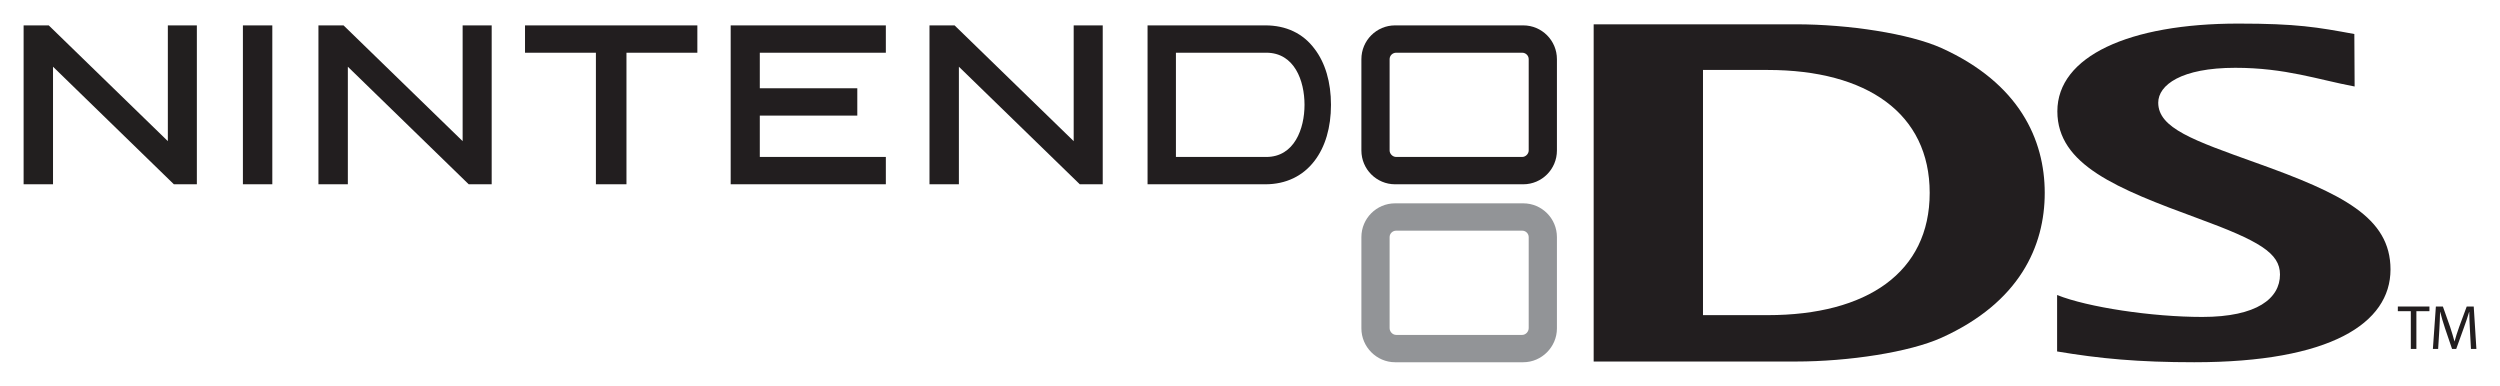
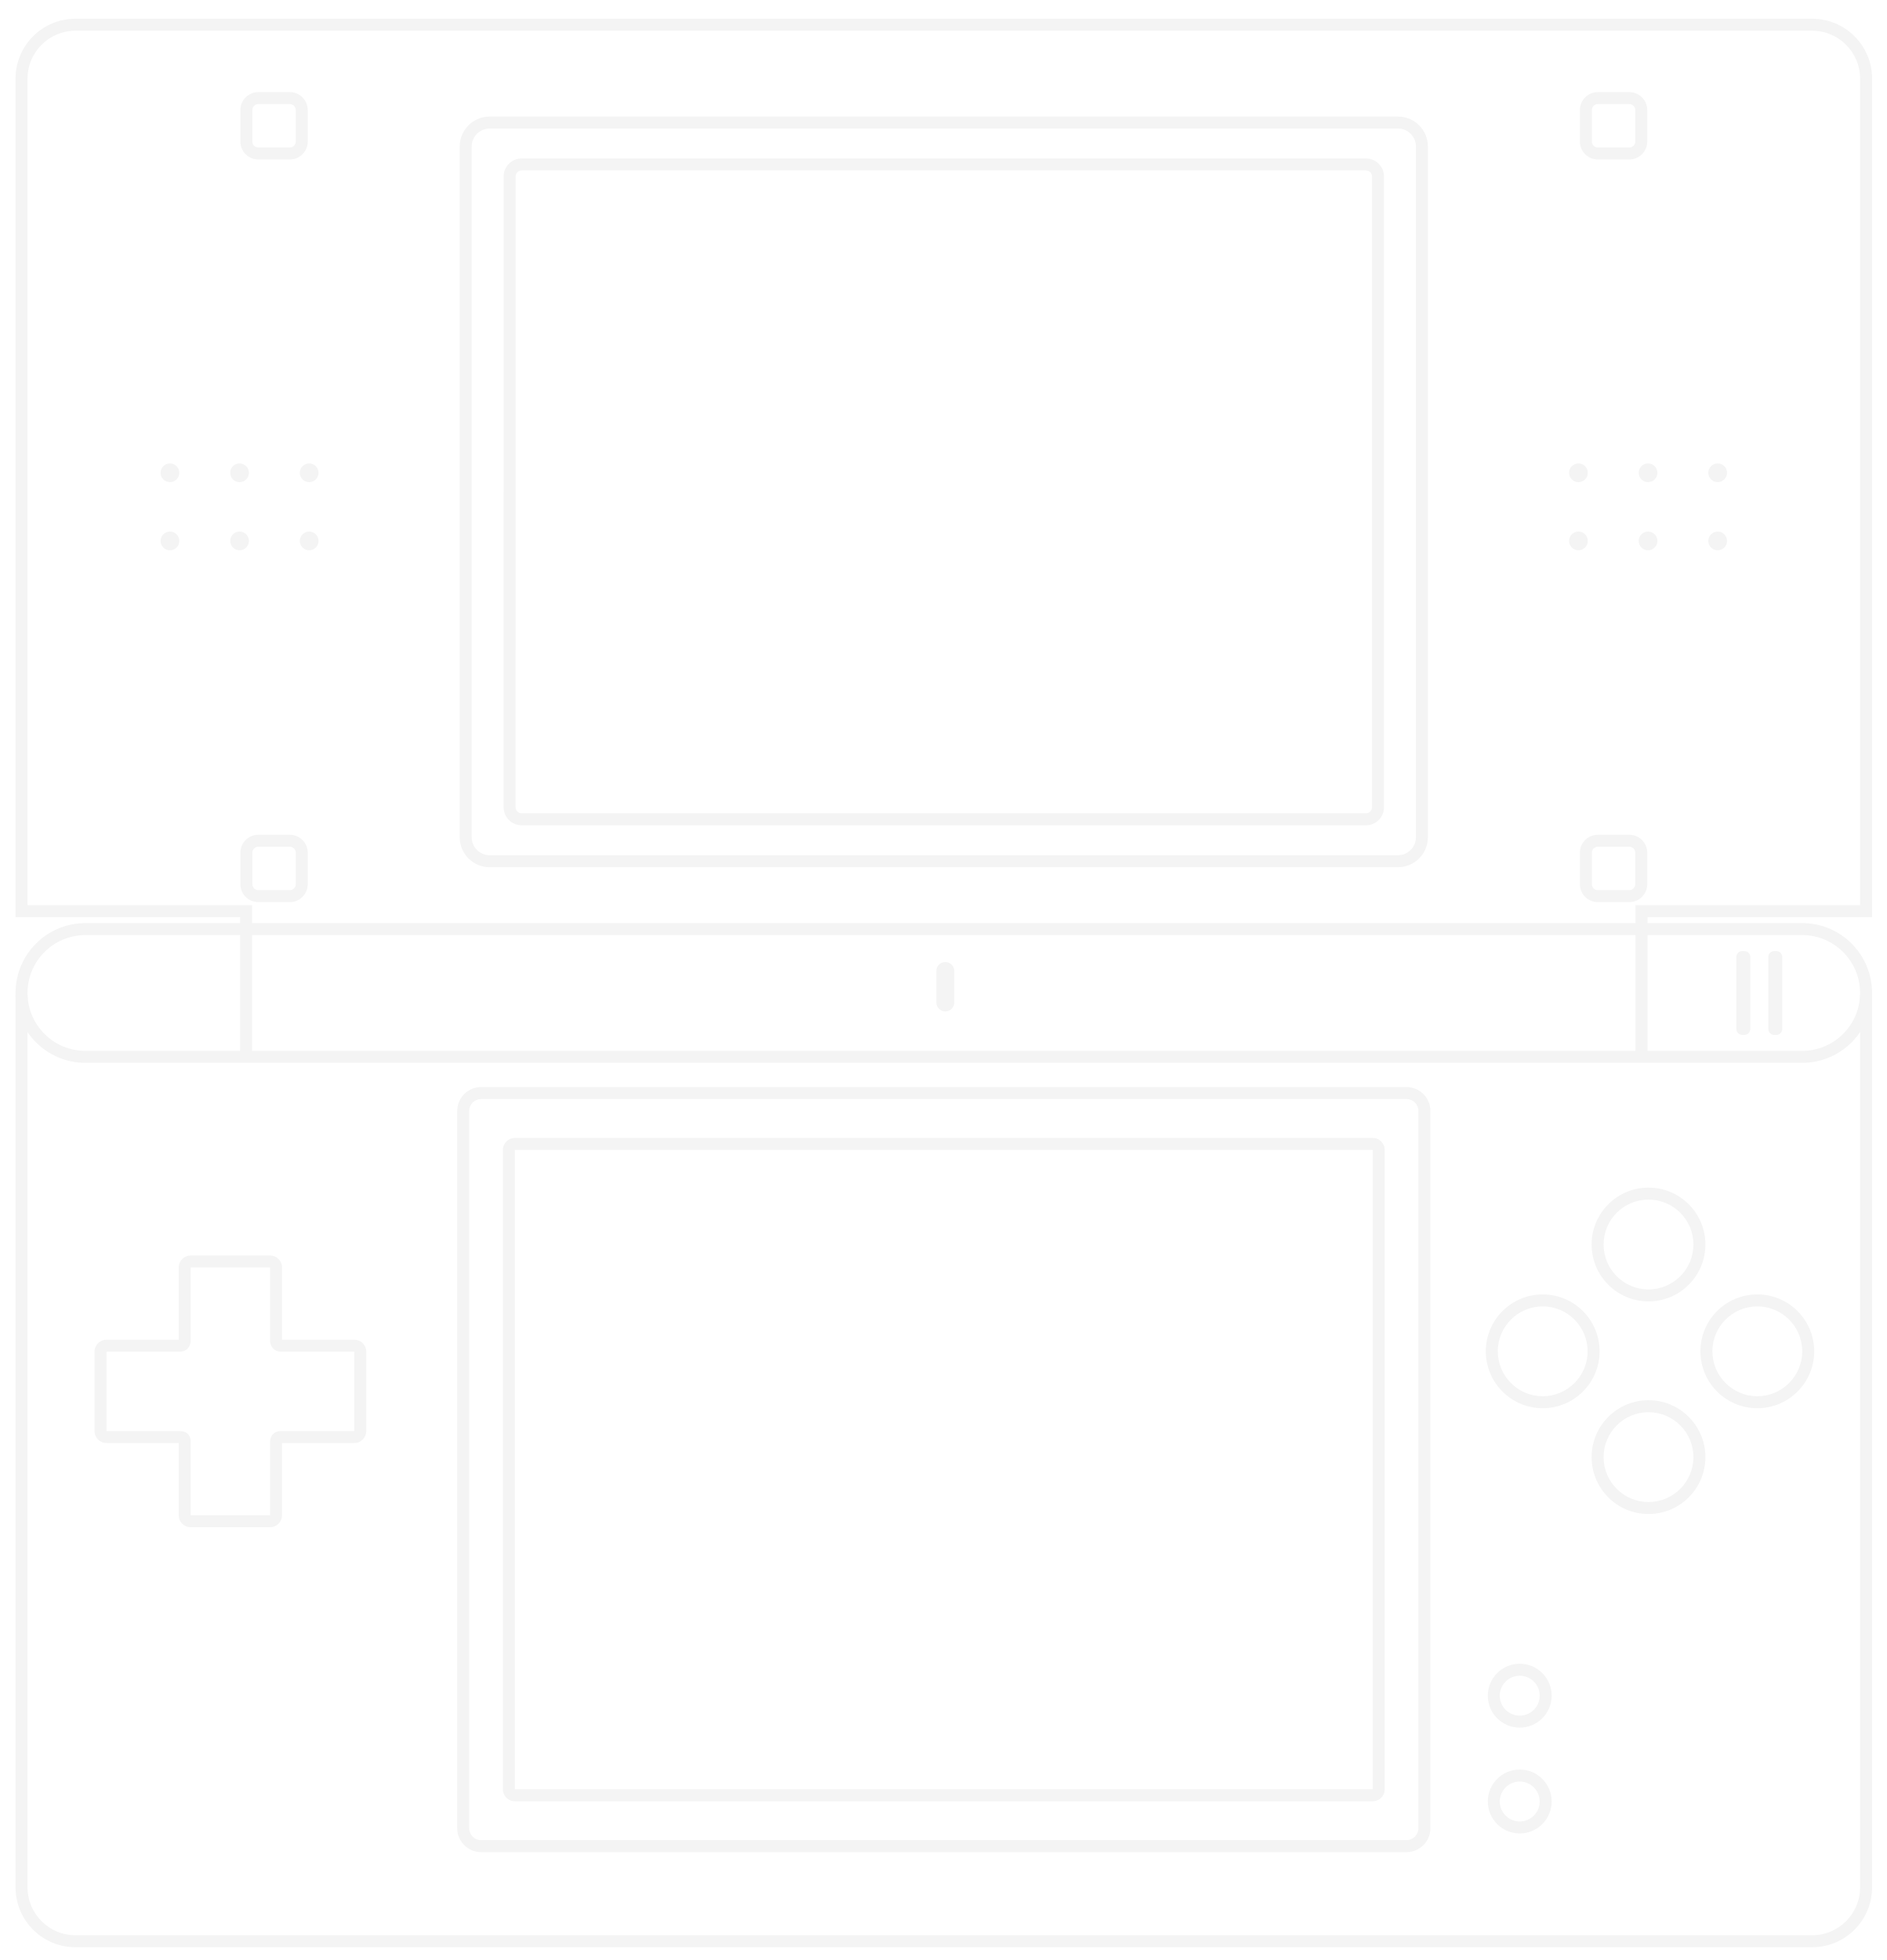
- <svg xmlns="http://www.w3.org/2000/svg" version="1.0" width="750.543" height="115.831" id="svg101576">
-   <defs id="defs101578" />
-   <g transform="translate(-35.53469,-263.1837)" id="layer1">
-     <g transform="translate(7.088693,7.080902)" id="g101650">
-       <path d="M 487.389,354.599 C 487.389,355.679 486.504,356.65 485.414,356.65 L 447.618,356.65 C 446.517,356.65 445.632,355.679 445.632,354.599 L 445.632,327.293 C 445.632,326.214 446.517,325.351 447.618,325.351 L 485.414,325.351 C 486.504,325.351 487.389,326.214 487.389,327.293 L 487.389,354.599 z M 485.749,317.148 L 447.272,317.148 C 441.703,317.148 437.159,321.681 437.159,327.293 L 437.159,354.707 C 437.159,360.212 441.703,364.853 447.272,364.853 L 485.749,364.853 C 491.329,364.853 495.862,360.212 495.862,354.707 L 495.862,327.293 C 495.862,321.681 491.329,317.148 485.749,317.148" style="fill:#929497;fill-rule:nonzero;stroke:none" id="path100608" />
-       <path d="M 44.363,276.135 C 44.363,276.135 44.363,310.888 44.363,311.428 C 43.899,311.428 36.01,311.428 35.535,311.428 C 35.535,310.888 35.535,264.263 35.535,263.723 C 36.031,263.723 42.852,263.723 43.079,263.723 L 78.836,298.476 C 78.836,298.476 78.836,264.263 78.836,263.723 C 79.321,263.723 85.905,263.723 85.905,263.723 C 85.905,263.723 87.157,263.723 87.546,263.723 C 87.546,264.263 87.546,310.888 87.546,311.428 C 87.071,311.428 80.886,311.428 80.649,311.428 L 44.363,276.135" style="fill:#221f1f;fill-rule:nonzero;stroke:none" id="path100618" />
-       <path d="M 132.876,276.135 C 132.876,276.135 132.876,310.888 132.876,311.428 C 132.401,311.428 124.533,311.428 124.047,311.428 C 124.047,310.888 124.047,264.263 124.047,263.723 C 124.544,263.723 131.354,263.723 131.581,263.723 L 167.337,298.476 C 167.337,298.476 167.337,264.263 167.337,263.723 C 167.823,263.723 174.417,263.723 174.417,263.723 C 174.417,263.723 175.68,263.723 176.058,263.723 C 176.058,264.263 176.058,310.888 176.058,311.428 C 175.572,311.428 169.399,311.428 169.161,311.428 L 132.876,276.135" style="fill:#221e1f;fill-rule:nonzero;stroke:none;stroke-width:0.05;stroke-linecap:butt;stroke-linejoin:miter;stroke-miterlimit:4;stroke-dasharray:none" id="path100622" />
-       <path d="M 316.322,276.135 C 316.322,276.135 316.322,310.888 316.322,311.428 C 315.837,311.428 307.979,311.428 307.494,311.428 C 307.494,310.888 307.494,264.263 307.494,263.723 C 307.99,263.723 314.811,263.723 315.027,263.723 L 350.784,298.476 C 350.784,298.476 350.784,264.263 350.784,263.723 C 351.27,263.723 357.864,263.723 357.864,263.723 C 357.864,263.723 359.127,263.723 359.505,263.723 C 359.505,264.263 359.505,310.888 359.505,311.428 C 359.019,311.428 352.845,311.428 352.619,311.428 L 316.322,276.135" style="fill:#221e1f;fill-rule:nonzero;stroke:none;stroke-width:0.05;stroke-linecap:butt;stroke-linejoin:miter;stroke-miterlimit:4;stroke-dasharray:none" id="path100626" />
-       <path d="M 108.57,263.723 C 108.57,263.723 109.822,263.723 110.2,263.723 C 110.2,264.263 110.2,310.888 110.2,311.428 C 109.736,311.428 101.846,311.428 101.371,311.428 C 101.371,310.888 101.371,264.263 101.371,263.723 C 101.857,263.723 108.57,263.723 108.57,263.723" style="fill:#221e1f;fill-rule:nonzero;stroke:none;stroke-width:0.05;stroke-linecap:butt;stroke-linejoin:miter;stroke-miterlimit:4;stroke-dasharray:none" id="path100630" />
-       <path d="M 236.185,263.723 C 236.185,263.723 237.416,263.723 237.804,263.723 C 237.804,264.155 237.804,271.494 237.804,271.926 C 237.286,271.926 216.521,271.926 216.521,271.926 C 216.521,271.926 216.521,310.888 216.521,311.428 C 216.046,311.428 207.821,311.428 207.347,311.428 C 207.347,310.888 207.347,271.926 207.347,271.926 C 207.347,271.926 186.581,271.926 186.063,271.926 C 186.063,271.494 186.063,264.155 186.063,263.723 C 186.592,263.723 236.185,263.723 236.185,263.723" style="fill:#221e1f;fill-rule:nonzero;stroke:none;stroke-width:0.05;stroke-linecap:butt;stroke-linejoin:miter;stroke-miterlimit:4;stroke-dasharray:none" id="path100634" />
-       <path d="M 292.74,263.723 C 292.74,263.723 294.013,263.723 294.391,263.723 C 294.391,264.155 294.391,271.494 294.391,271.926 C 293.884,271.926 256.551,271.926 256.551,271.926 L 256.551,282.611 C 256.551,282.611 285.325,282.611 285.822,282.611 C 285.822,283.15 285.822,290.274 285.822,290.813 C 285.325,290.813 256.551,290.813 256.551,290.813 L 256.551,303.225 C 256.551,303.225 293.884,303.225 294.391,303.225 C 294.391,303.657 294.391,310.888 294.391,311.428 C 293.884,311.428 248.316,311.428 247.809,311.428 C 247.809,310.888 247.809,264.263 247.809,263.723 C 248.316,263.723 292.74,263.723 292.74,263.723" style="fill:#221e1f;fill-rule:nonzero;stroke:none;stroke-width:0.05;stroke-linecap:butt;stroke-linejoin:miter;stroke-miterlimit:4;stroke-dasharray:none" id="path100638" />
-       <path d="M 408.591,303.225 L 381.479,303.225 L 381.479,271.926 L 408.591,271.926 C 417.074,271.926 420.085,280.344 420.085,287.576 C 420.085,294.699 417.074,303.225 408.591,303.225 z M 423.075,270.739 C 419.621,266.098 414.516,263.723 408.342,263.723 C 408.342,263.723 373.481,263.723 372.963,263.723 C 372.963,264.263 372.963,310.888 372.963,311.428 C 373.481,311.428 408.342,311.428 408.342,311.428 C 414.516,311.428 419.621,308.945 423.075,304.412 C 426.313,300.203 428.029,294.375 428.029,287.576 C 428.029,280.776 426.313,274.948 423.075,270.739" style="fill:#221e1f;fill-rule:nonzero;stroke:none;stroke-width:0.05;stroke-linecap:butt;stroke-linejoin:miter;stroke-miterlimit:4;stroke-dasharray:none" id="path100642" />
-       <path d="M 487.389,301.283 C 487.389,302.254 486.504,303.225 485.414,303.225 L 447.618,303.225 C 446.517,303.225 445.632,302.254 445.632,301.283 L 445.632,273.869 C 445.632,272.789 446.517,271.926 447.618,271.926 L 485.414,271.926 C 486.504,271.926 487.389,272.789 487.389,273.869 L 487.389,301.283 z M 485.749,263.723 L 447.272,263.723 C 441.703,263.723 437.159,268.256 437.159,273.869 L 437.159,301.283 C 437.159,306.895 441.703,311.428 447.272,311.428 L 485.749,311.428 C 491.329,311.428 495.862,306.895 495.862,301.283 L 495.862,273.869 C 495.862,268.256 491.329,263.723 485.749,263.723" style="fill:#221e1f;fill-rule:nonzero;stroke:none;stroke-width:0.05;stroke-linecap:butt;stroke-linejoin:miter;stroke-miterlimit:4;stroke-dasharray:none" id="path100646" />
-       <path d="M 646.023,344.67 C 655.176,348.339 674.506,351.254 689.594,351.254 C 706.107,351.254 712.939,345.641 712.939,338.518 C 712.939,332.042 706.593,328.373 688.364,321.681 C 663.983,312.723 646.099,305.6 646.099,289.518 C 646.099,273.005 667.62,263.184 700.419,263.184 C 718.033,263.184 724.077,264.263 735.259,266.314 L 735.345,282.071 C 724.358,280.021 714.623,276.459 699.502,276.459 C 683.291,276.459 676.384,281.639 676.384,286.928 C 676.384,294.591 687.025,298.26 705.686,304.952 C 731.665,314.234 746.116,321.357 746.116,337.007 C 746.116,353.196 728.017,364.853 687.198,364.853 C 670.437,364.853 658.878,363.773 646.023,361.615 L 646.023,344.67" style="fill:#221e1f;fill-rule:nonzero;stroke:none;stroke-width:0.05;stroke-linecap:butt;stroke-linejoin:miter;stroke-miterlimit:4;stroke-dasharray:none" id="path100656" />
-       <path d="M 559.141,277.106 L 539.713,277.106 L 539.713,350.714 L 559.141,350.714 C 588.961,350.714 607.773,337.87 607.773,314.018 C 607.773,290.166 588.961,277.106 559.141,277.106 z M 611.281,357.513 C 601.675,361.831 583.5,364.637 567.613,364.637 L 506.892,364.637 L 506.892,263.399 L 567.613,263.399 C 583.5,263.399 601.675,266.206 611.303,270.523 C 634.691,281.1 642.31,298.045 642.31,314.018 C 642.31,329.992 634.755,346.936 611.281,357.513" style="fill:#221e1f;fill-rule:nonzero;stroke:none;stroke-width:0.05;stroke-linecap:butt;stroke-linejoin:miter;stroke-miterlimit:4;stroke-dasharray:none" id="path100660" />
-       <path d="M 752.214,349.527 L 748.318,349.527 L 748.318,348.124 L 757.805,348.124 L 757.805,349.527 L 753.887,349.527 L 753.887,360.859 L 752.214,360.859 L 752.214,349.527" style="fill:#221e1f;fill-rule:nonzero;stroke:none;stroke-width:0.05;stroke-linecap:butt;stroke-linejoin:miter;stroke-miterlimit:4;stroke-dasharray:none" id="path100678" />
-       <path d="M 769.969,355.247 C 769.872,353.52 769.764,351.362 769.764,349.743 L 769.72,349.743 C 769.267,351.254 768.749,352.872 768.102,354.599 L 765.846,360.859 L 764.594,360.859 L 762.5,354.707 C 761.896,352.872 761.399,351.254 761.043,349.743 L 761,349.743 C 760.967,351.362 760.87,353.52 760.762,355.355 L 760.417,360.859 L 758.841,360.859 L 759.737,348.124 L 761.842,348.124 L 764.022,354.276 C 764.551,355.895 764.972,357.298 765.317,358.593 L 765.349,358.593 C 765.695,357.298 766.148,355.895 766.72,354.276 L 768.997,348.124 L 771.102,348.124 L 771.901,360.859 L 770.271,360.859 L 769.969,355.247" style="fill:#221e1f;fill-rule:nonzero;stroke:none;stroke-width:0.05;stroke-linecap:butt;stroke-linejoin:miter;stroke-miterlimit:4;stroke-dasharray:none" id="path100682" />
+ <svg xmlns="http://www.w3.org/2000/svg" version="1.2" id="Layer_3" x="0px" y="0px" width="315" height="327.26" viewBox="0 0 315 327.26" xml:space="preserve">
+   <defs id="defs2933" />
+   <path fill="#f4f4f4" d="M 273.095,176.464 V 151.13 h 37.499 v -138 c -0.009,-4.418 -3.582,-7.992 -8,-8 v 0 H 12.595 c -4.42,0.008 -7.994,3.582 -8,8 v 0 l -0.002,138 h 37.501 v 24.75 h -2 V 153.13 H 2.594 V 13.128 c 0,-5.522 4.478,-9.999 10.001,-9.999 v 0 h 289.999 c 5.523,0 10.001,4.477 10.001,9.999 v 0 140.002 l -37.5,-0.002 v 23.336 z" id="path2854" />
+   <path fill="#f4f4f4" d="m 12.595,325.128 c -5.525,0 -10,-4.478 -10,-10 v 0 -149 h 1.999 v 149 c 0.008,4.42 3.583,7.992 8.001,8.002 v 0 h 289.999 c 4.419,-0.01 7.991,-3.582 8.001,-8.002 v 0 -149 h 1.999 v 149 c 0,5.522 -4.478,10 -10,10 v 0 z" id="path2856" />
+   <path fill="#f4f4f4" d="m 14.259,177.464 v -0.002 -1 -1 l 286.67,0.002 c 5.337,-0.012 9.654,-4.328 9.663,-9.668 v 0 c -0.009,-5.336 -4.326,-9.656 -9.663,-9.666 v 0 H 14.259 c -5.337,0.009 -9.655,4.328 -9.666,9.666 v 0 c 0.011,5.34 4.328,9.658 9.666,9.668 v 0 0.998 1 c -6.441,0 -11.664,-5.223 -11.666,-11.666 v 0 C 2.595,159.352 7.818,154.13 14.259,154.13 v 0 h 286.67 c 6.441,0 11.663,5.222 11.663,11.666 v 0 c 0,6.443 -5.222,11.666 -11.663,11.666 v 0 H 14.259 Z" id="path2858" />
+   <path fill="#f4f4f4" d="m 81.763,144.796 c -2.765,0 -5,-2.238 -5.003,-5 v 0 -115.334 c 0.003,-2.761 2.238,-5 5.003,-5 v 0 h 151.666 c 2.763,0 4.997,2.238 4.997,5 v 0 115.333 c 0,2.761 -2.234,5 -4.997,5 v 0 H 81.763 Z M 78.76,24.462 v 115.333 c 0.005,1.656 1.345,2.996 3.003,3 v 0 h 151.666 c 1.655,-0.004 2.996,-1.344 3,-3 v 0 -115.333 c -0.004,-1.657 -1.345,-2.996 -3,-3 v 0 H 81.763 c -1.659,0.004 -2.998,1.345 -3.003,3 z" id="path2860" />
+   <path fill="#f4f4f4" d="m 87.095,137.796 c -1.658,-0.002 -3,-1.342 -3.002,-3 v 0 L 84.095,29.463 c 0,-1.657 1.342,-3 3,-3 v 0 h 140.999 c 1.657,0 2.999,1.344 2.999,3 v 0 105.333 c 0,1.656 -1.342,3 -2.999,3 v 0 z m -1,-108.334 -0.002,105.333 c 0.002,0.549 0.45,0.998 1.002,1 v 0 h 140.999 c 0.554,-0.002 0.998,-0.447 1,-1 v 0 -105.333 c -0.002,-0.552 -0.446,-0.998 -1,-1 v 0 H 87.095 c -0.552,0.002 -1,0.449 -1,1 z" id="path2862" />
+   <path fill="#f4f4f4" d="M 76.345,305.255 V 185.503 c 0,-2.209 1.79,-3.998 4,-3.998 v 0 l 154.499,-0.002 c 2.21,0.002 4,1.791 4,4 v 0 119.752 c 0,2.207 -1.79,3.998 -4,3.998 v 0 l -154.499,0.002 c -2.21,-0.002 -4,-1.793 -4,-4 z m 1.999,-119.752 v 119.752 c 0.003,1.104 0.897,1.996 2.001,1.998 v 0 h 154.499 c 1.104,-0.002 1.997,-0.896 1.999,-1.998 v 0 h 0.002 l -0.002,-119.752 c -0.002,-1.104 -0.895,-1.998 -1.999,-2 v 0 H 80.345 c -1.104,0.002 -1.998,0.896 -2.001,2 z" id="path2864" />
+   <path fill="#f4f4f4" d="m 85.969,300.753 c -1.104,0 -1.999,-0.896 -1.999,-1.998 v 0 -106.75 c 0,-1.107 0.895,-2.002 1.999,-2.002 v 0 h 143.25 c 1.104,0 1.999,0.895 1.999,2.002 v 0 106.75 c 0,1.104 -0.895,1.998 -1.999,1.998 v 0 z m 0,-108.748 v 106.75 h 143.25 v -106.75 -0.002 H 85.969 Z" id="path2866" />
+   <path fill="#f4f4f4" d="m 31.845,255.003 c -1.105,0 -2.001,-0.895 -2.001,-2 v 0 -12.062 H 17.781 c -1.105,0 -1.999,-0.896 -1.999,-1.999 v 0 -13.251 c 0,-1.104 0.894,-2 1.999,-2 v 0 h 12.063 v -12.063 c 0,-1.104 0.896,-1.998 2.001,-1.998 v 0 h 13.249 c 1.105,0 2,0.895 2,1.998 v 0 12.063 h 12.063 c 1.105,0 1.999,0.896 1.999,2 v 0 13.251 c 0,1.104 -0.893,1.999 -1.999,1.999 v 0 H 47.094 v 12.063 c 0,1.104 -0.896,1.998 -2,1.998 v 0 H 31.845 Z m 0,-2 h 13.249 v -12.188 c 0.006,-0.307 0.025,-0.742 0.354,-1.199 v 0 c 0.334,-0.469 0.956,-0.693 1.502,-0.675 v 0 h 12.208 v -13.25 H 47.012 c -0.395,0 -0.891,-0.083 -1.317,-0.455 v 0 c -0.43,-0.376 -0.608,-0.954 -0.6,-1.481 v 0 -12.127 H 31.846 v 12.168 c -0.002,0.375 -0.075,0.842 -0.417,1.266 v 0 c -0.343,0.428 -0.929,0.645 -1.458,0.631 v 0 H 17.783 v 13.249 h 12.085 c 0.391,0.015 0.823,-0.008 1.34,0.345 v 0 c 0.53,0.393 0.648,1.022 0.638,1.469 v 0 12.247 z" id="path2868" />
+   <path fill="#f4f4f4" d="m 265.763,207.794 c 0,-5.246 4.253,-9.5 9.499,-9.5 v 0 c 5.247,0 9.5,4.254 9.5,9.5 v 0 c 0,5.246 -4.253,9.5 -9.5,9.5 v 0 c -5.246,0 -9.499,-4.252 -9.499,-9.5 z m 1.998,0 c 0.008,4.143 3.359,7.494 7.501,7.502 v 0 c 4.144,-0.008 7.493,-3.359 7.5,-7.502 v 0 c -0.007,-4.143 -3.356,-7.492 -7.5,-7.5 v 0 c -4.142,0.008 -7.493,3.358 -7.501,7.5 z" id="path2870" />
+   <path fill="#f4f4f4" d="m 265.763,243.296 c 0,-5.25 4.253,-9.502 9.499,-9.502 v 0 c 5.247,0 9.5,4.252 9.5,9.502 v 0 c 0,5.244 -4.253,9.498 -9.5,9.498 v 0 c -5.246,0 -9.499,-4.252 -9.499,-9.498 z m 1.998,0 c 0.008,4.141 3.359,7.49 7.501,7.5 v 0 c 4.144,-0.01 7.493,-3.359 7.5,-7.5 v 0 c -0.007,-4.146 -3.356,-7.494 -7.5,-7.502 v 0 c -4.142,0.008 -7.493,3.357 -7.501,7.502 z" id="path2872" />
+   <path fill="#f4f4f4" d="m 248.095,225.628 c 0,-5.246 4.256,-9.5 9.501,-9.5 v 0 c 5.246,0 9.5,4.254 9.5,9.5 v 0 c 0,5.246 -4.254,9.5 -9.5,9.5 v 0 c -5.245,0 -9.501,-4.252 -9.501,-9.5 z m 2.001,0 c 0.009,4.144 3.358,7.492 7.5,7.502 v 0 c 4.143,-0.01 7.492,-3.358 7.5,-7.502 v 0 c -0.008,-4.142 -3.357,-7.494 -7.5,-7.5 v 0 c -4.142,0.006 -7.493,3.359 -7.5,7.5 z" id="path2874" />
+   <path fill="#f4f4f4" d="m 283.931,225.628 c 0,-5.246 4.252,-9.5 9.5,-9.5 v 0 c 5.245,0 9.499,4.254 9.499,9.5 v 0 c 0,5.248 -4.254,9.5 -9.499,9.5 v 0 c -5.248,0 -9.5,-4.252 -9.5,-9.5 z m 1.999,0 c 0.009,4.144 3.357,7.492 7.501,7.502 v 0 c 4.142,-0.01 7.493,-3.358 7.499,-7.502 v 0 c -0.006,-4.142 -3.357,-7.492 -7.499,-7.5 v 0 c -4.144,0.008 -7.494,3.359 -7.501,7.5 z" id="path2876" />
+   <path fill="#f4f4f4" d="m 248.429,283.128 c 0,-2.946 2.387,-5.334 5.334,-5.334 v 0 c 2.943,0 5.331,2.388 5.331,5.334 v 0 c 0,2.945 -2.388,5.332 -5.331,5.332 v 0 c -2.95,0 -5.334,-2.385 -5.334,-5.332 z m 1.998,0 c 0.004,1.84 1.493,3.33 3.336,3.332 v 0 c 1.84,-0.002 3.327,-1.492 3.331,-3.332 v 0 c -0.004,-1.842 -1.491,-3.33 -3.331,-3.334 v 0 c -1.843,0.004 -3.332,1.494 -3.336,3.334 z" id="path2878" />
+   <path fill="#f4f4f4" d="m 248.429,300.796 c 0,-2.947 2.388,-5.334 5.333,-5.334 v 0 c 2.945,0 5.332,2.387 5.332,5.334 v 0 c 0,2.945 -2.387,5.332 -5.332,5.332 v 0 c -2.947,0 -5.333,-2.387 -5.333,-5.332 z m 1.998,0 c 0.005,1.84 1.493,3.328 3.335,3.332 v 0 c 1.841,-0.004 3.33,-1.492 3.332,-3.332 v 0 c -0.002,-1.842 -1.491,-3.33 -3.332,-3.334 v 0 c -1.842,0.004 -3.33,1.492 -3.335,3.334 z" id="path2880" />
+   <g id="g2886" transform="translate(-142,-12)">
+     <path fill="#f4f4f4" d="m 185.135,162.63 c -1.657,0 -2.999,-1.344 -2.999,-3 v 0 -5.25 c 0,-1.658 1.342,-3 2.999,-3 v 0 h 5.251 c 1.656,0 2.998,1.342 3,3 v 0 5.25 c -0.002,1.656 -1.344,3 -3,3 v 0 z m -0.999,-8.252 v 5.252 c 0,0.549 0.447,0.996 0.999,0.998 v 0 h 5.251 c 0.55,-0.002 0.997,-0.449 1,-0.998 v 0 -5.252 c -0.002,-0.551 -0.45,-0.998 -1,-0.998 v 0 h -5.251 c -0.552,0 -0.999,0.447 -0.999,0.998 z" id="path2882" />
+     <path fill="#f4f4f4" d="m 408.803,162.628 c -1.657,0 -2.999,-1.342 -2.999,-2.998 v 0 -5.252 c 0,-1.655 1.342,-2.998 2.999,-2.998 v 0 h 5.251 c 1.656,0 2.997,1.34 2.999,2.998 v 0 5.252 c -0.002,1.658 -1.343,2.998 -2.999,2.998 v 0 z m -1.001,-8.25 v 5.252 c 0.002,0.552 0.448,0.998 1.001,0.998 v 0 h 5.251 c 0.549,0 0.997,-0.447 0.999,-0.998 v 0 -5.252 c -0.002,-0.549 -0.45,-0.998 -0.999,-1 v 0 h -5.251 c -0.553,0.002 -0.999,0.449 -1.001,1 z" id="path2884" />
+   </g>
+   <g id="g2892" transform="translate(-142,-12)">
+     <path fill="#f4f4f4" d="m 185.136,38.629 c -1.658,0 -3,-1.344 -3,-3 v 0 -5.251 c 0,-1.656 1.342,-3 3,-3 v 0 h 5.25 c 1.658,0 3,1.343 3,3 v 0 5.251 c 0,1.656 -1.341,3 -3,3 v 0 z m -1.001,-8.251 v 5.251 c 0.002,0.55 0.449,0.999 1,0.999 v 0 h 5.25 c 0.552,0 0.999,-0.449 1,-0.999 v 0 -5.251 c -0.002,-0.55 -0.448,-0.999 -1,-1 v 0 h -5.25 c -0.551,0.002 -0.998,0.451 -1,1 z" id="path2888" />
+     <path fill="#f4f4f4" d="m 408.803,38.628 c -1.657,0 -2.999,-1.343 -2.999,-2.999 v 0 -5.251 c 0,-1.656 1.342,-2.999 2.999,-2.999 v 0 h 5.251 c 1.656,0 2.997,1.341 2.999,2.999 v 0 5.251 c -0.002,1.658 -1.343,2.999 -2.999,2.999 v 0 z m -1.001,-8.249 v 5.251 c 0.002,0.553 0.448,0.999 1.001,0.999 v 0 h 5.251 c 0.549,0 0.997,-0.448 0.999,-0.999 v 0 -5.251 c -0.002,-0.551 -0.45,-0.999 -0.999,-1.001 v 0 h -5.251 c -0.553,0.002 -0.999,0.449 -1.001,1.001 z" id="path2890" />
+   </g>
+   <path fill="#f4f4f4" d="m 292.262,171.798 c 0,0.553 -0.448,1 -1,1 h -0.332 c -0.552,0 -1,-0.447 -1,-1 v -12 c 0,-0.553 0.448,-1 1,-1 h 0.332 c 0.552,0 1,0.447 1,1 z" id="path2894" />
+   <path fill="#f4f4f4" d="m 297.596,171.798 c 0,0.553 -0.448,1 -1,1 h -0.332 c -0.552,0 -1,-0.447 -1,-1 v -12 c 0,-0.553 0.448,-1 1,-1 h 0.332 c 0.552,0 1,0.447 1,1 z" id="path2896" />
+   <path fill="#f4f4f4" d="m 159.345,167.38 c 0,0.828 -0.672,1.5 -1.5,1.5 v 0 c -0.828,0 -1.5,-0.672 -1.5,-1.5 v -5.25 c 0,-0.83 0.672,-1.5 1.5,-1.5 v 0 c 0.828,0 1.5,0.67 1.5,1.5 z" id="path2898" />
+   <g id="g2928" transform="translate(-142,-12)">
+     <g id="g2912">
+       <circle fill="#f4f4f4" cx="405.563" cy="90.942" r="1.563" id="circle2900" />
+       <circle fill="#f4f4f4" cx="417.188" cy="90.942" r="1.563" id="circle2902" />
+       <circle fill="#f4f4f4" cx="428.813" cy="90.942" r="1.563" id="circle2904" />
+       <circle fill="#f4f4f4" cx="405.563" cy="102.317" r="1.563" id="circle2906" />
+       <circle fill="#f4f4f4" cx="417.188" cy="102.317" r="1.563" id="circle2908" />
+       <circle fill="#f4f4f4" cx="428.813" cy="102.317" r="1.563" id="circle2910" />
+     </g>
+     <g id="g2926">
+       <circle fill="#f4f4f4" cx="170.376" cy="90.942" r="1.563" id="circle2914" />
+       <circle fill="#f4f4f4" cx="182.001" cy="90.942" r="1.563" id="circle2916" />
+       <circle fill="#f4f4f4" cx="193.626" cy="90.942" r="1.563" id="circle2918" />
+       <circle fill="#f4f4f4" cx="170.376" cy="102.317" r="1.563" id="circle2920" />
+       <circle fill="#f4f4f4" cx="182.001" cy="102.317" r="1.563" id="circle2922" />
+       <circle fill="#f4f4f4" cx="193.626" cy="102.317" r="1.563" id="circle2924" />
    </g>
  </g>
</svg>
